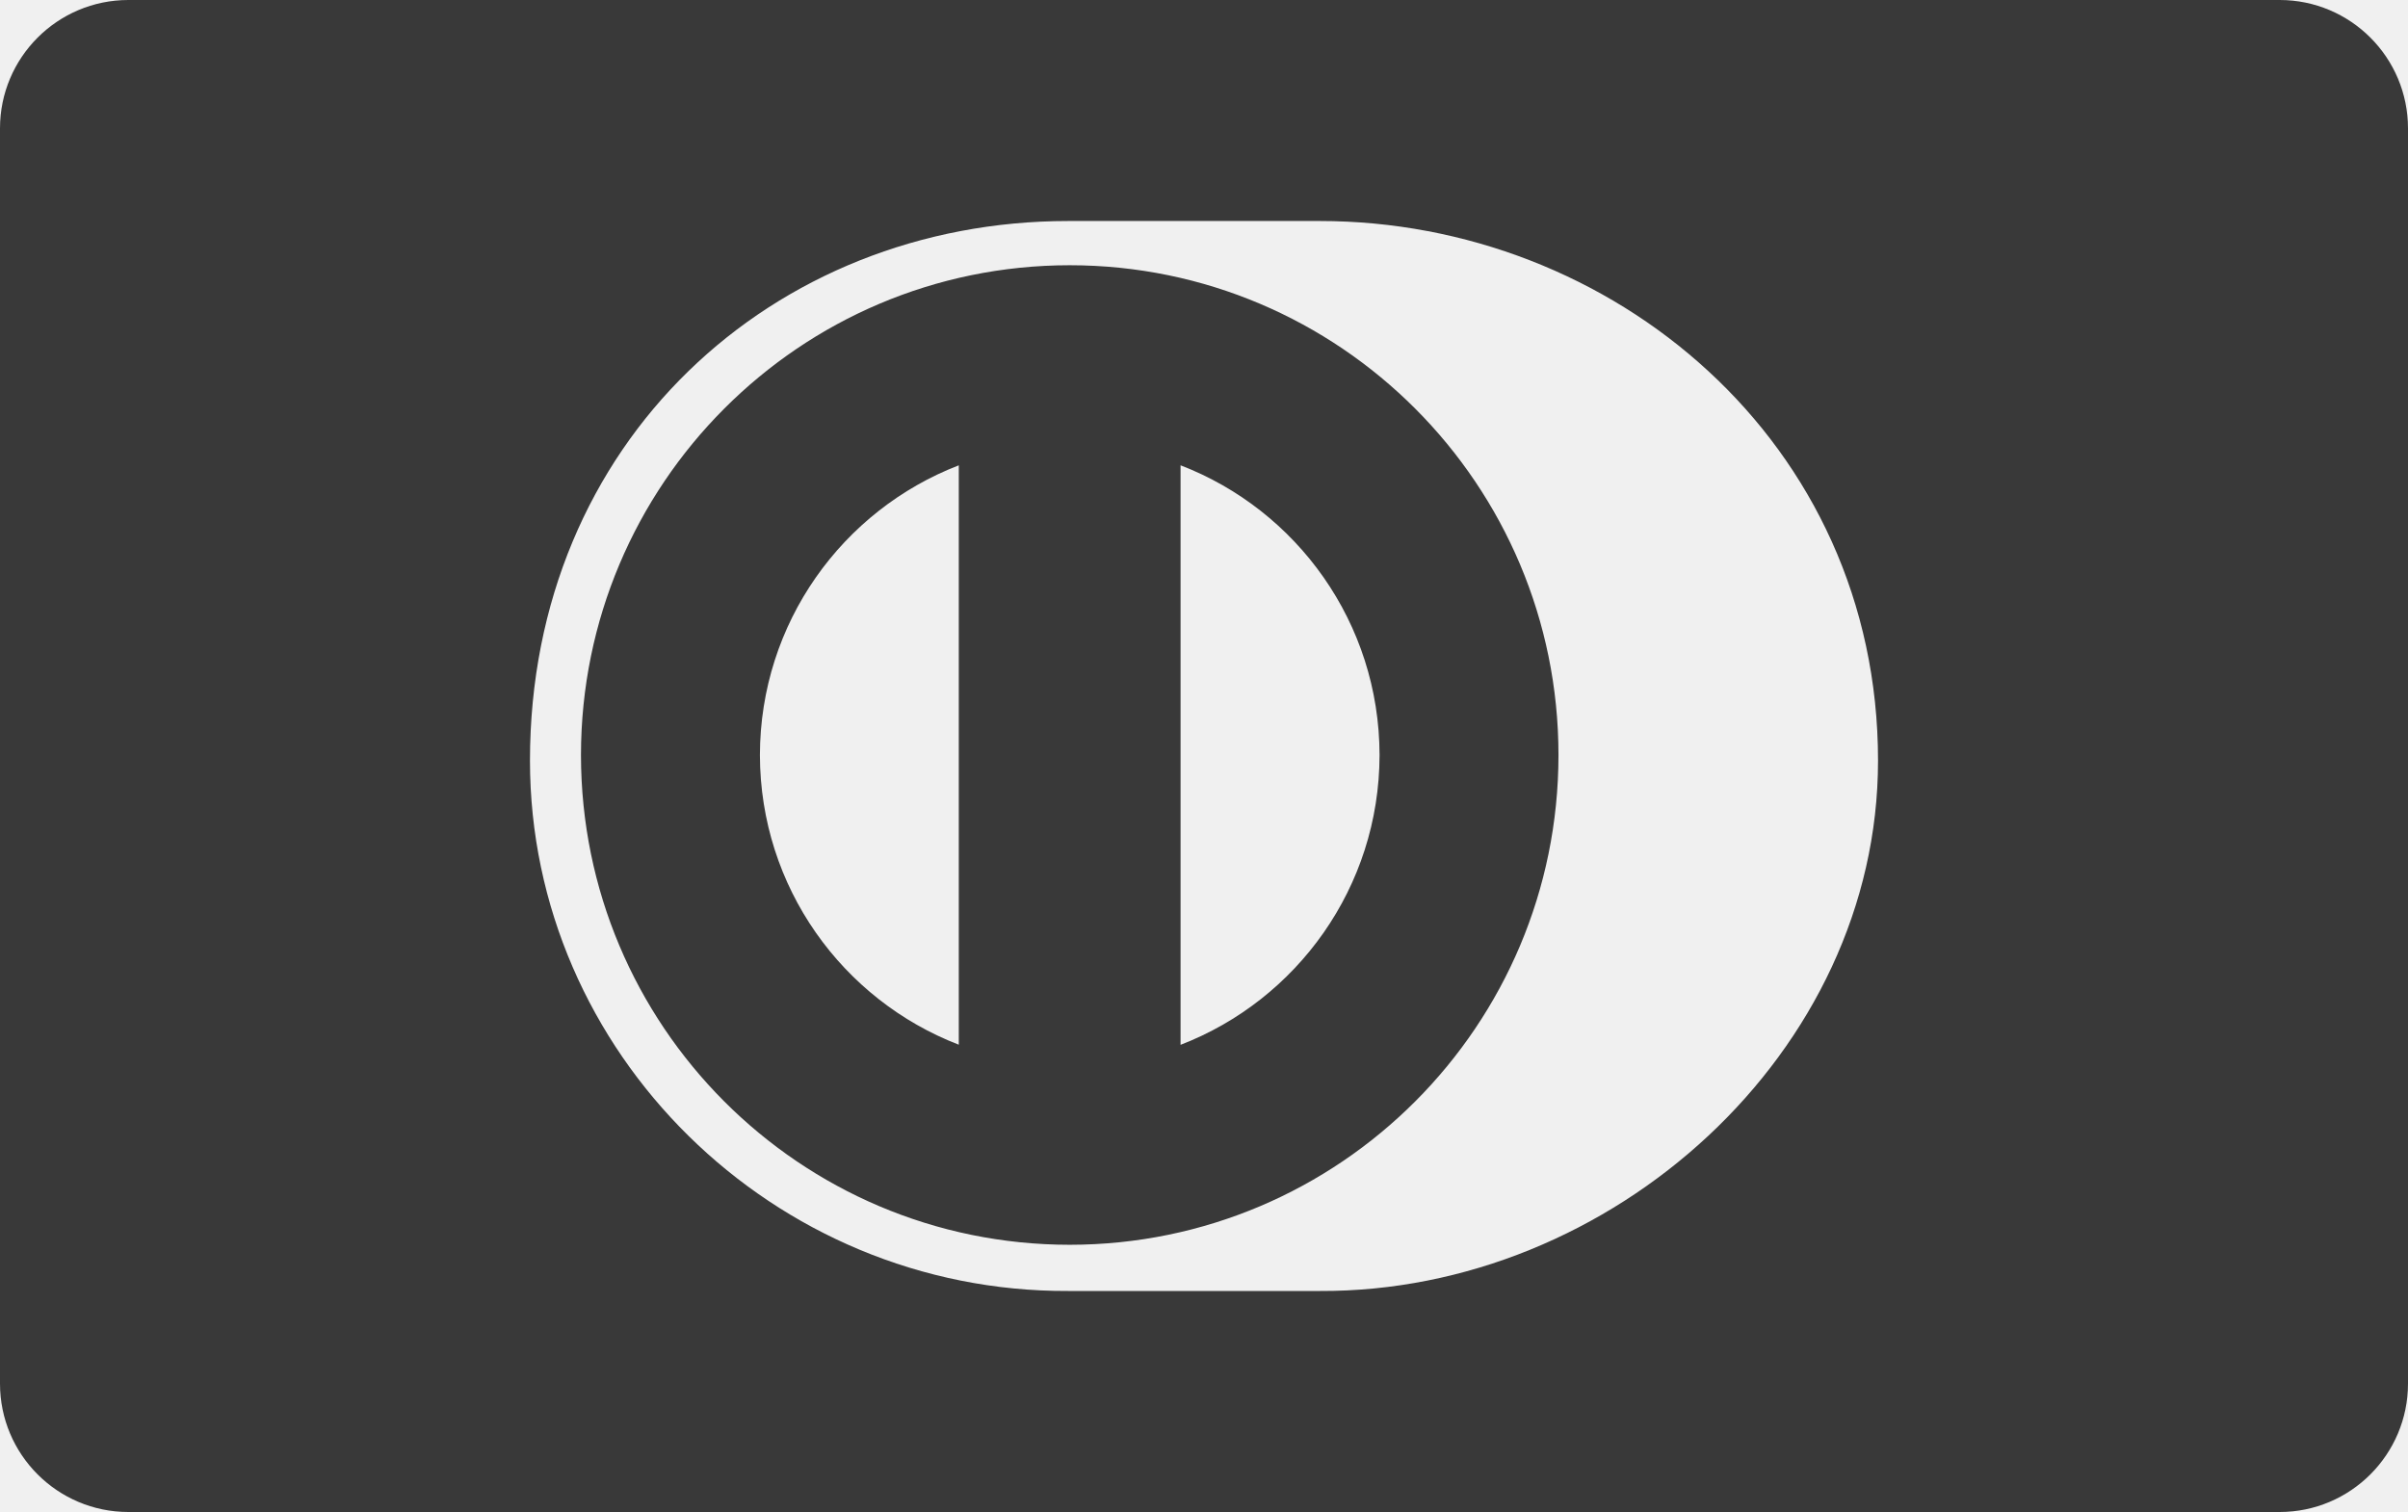
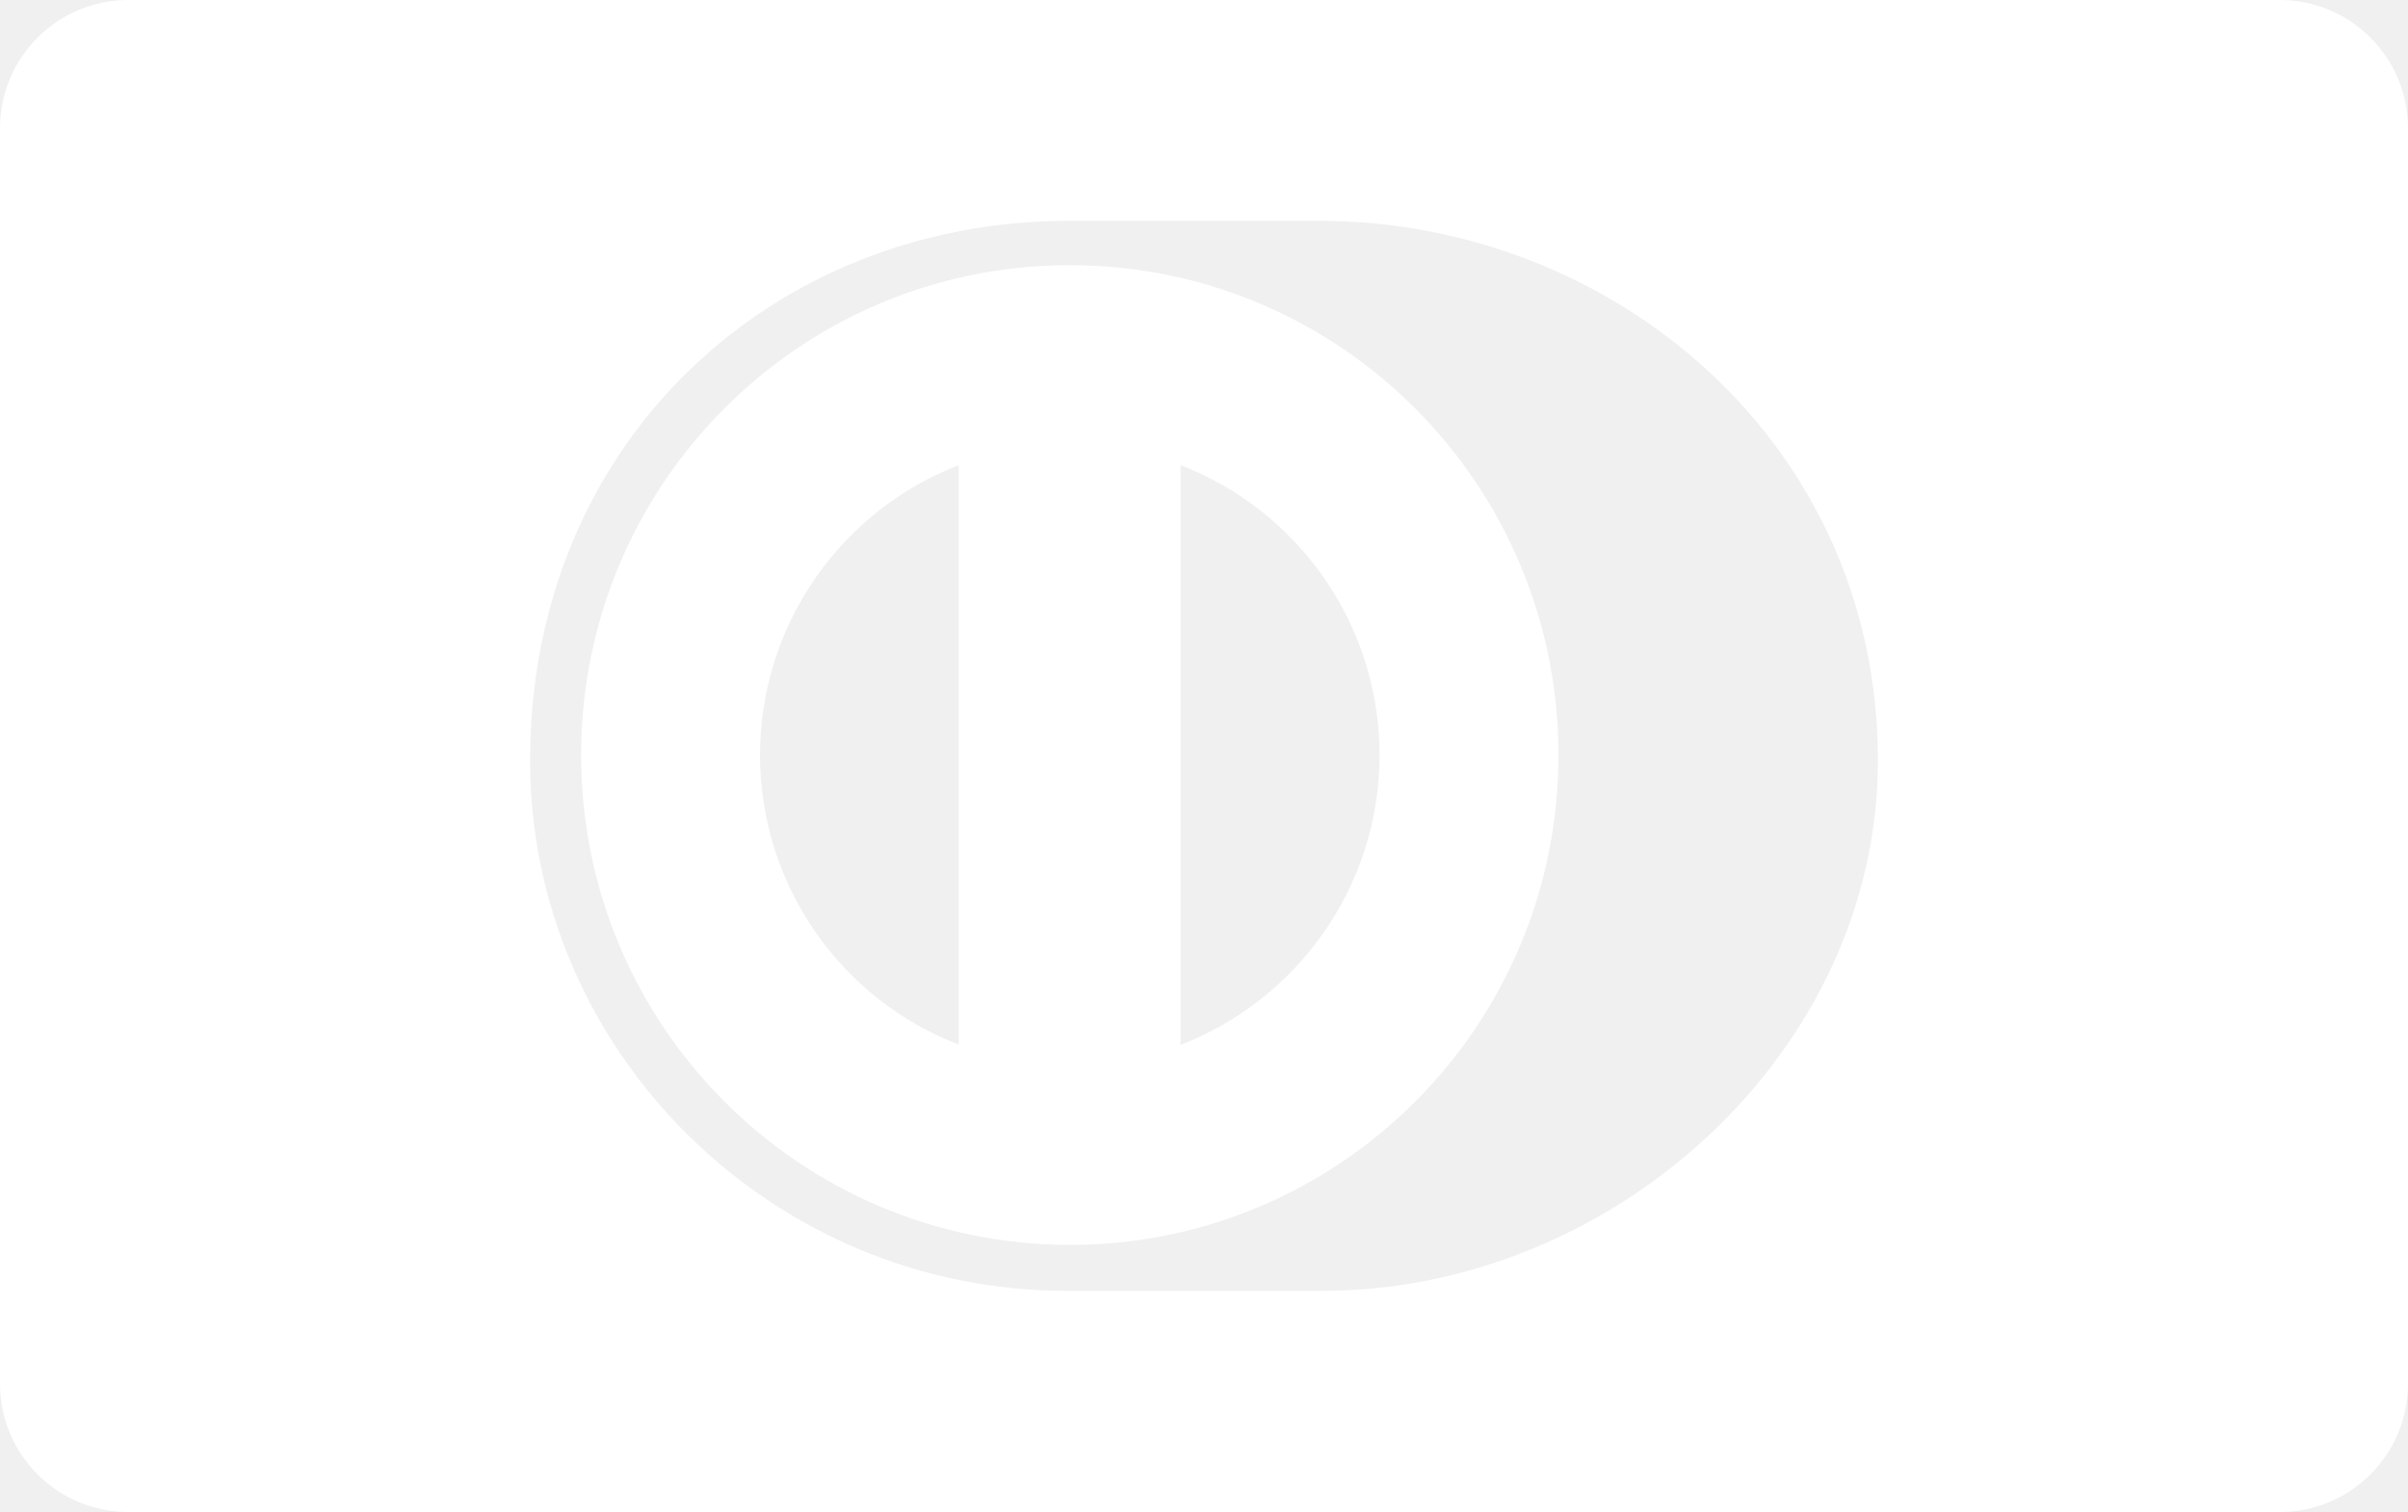
- <svg xmlns="http://www.w3.org/2000/svg" width="750px" height="471px" viewBox="0 0 750 471" version="1.1">
-   <defs />
-   <g id="Page-1" stroke="none" stroke-width="1" fill="none" fill-rule="evenodd">
-     <g id="diners" fill="#393939">
-       <path d="M0,40.005 C0,17.911 17.914,0 39.992,0 L710.008,0 C732.095,0 750,17.906 750,40.005 L750,430.995 C750,453.089 732.086,471 710.008,471 L39.992,471 C17.905,471 0,453.094 0,430.995 L0,40.005 Z M584.934,236.947 C584.934,137.532 501.953,68.814 411.039,68.847 L332.797,68.847 C240.794,68.814 165.066,137.552 165.066,236.947 C165.066,327.878 240.794,402.587 332.797,402.151 L411.039,402.151 C501.953,402.587 584.934,327.858 584.934,236.947 Z M333.167,82.622 C249.097,82.649 180.973,150.93 180.953,235.202 C180.973,319.46 249.096,387.734 333.167,387.761 C417.257,387.734 485.395,319.46 485.407,235.202 C485.394,150.93 417.257,82.649 333.167,82.622 Z M236.683,235.202 C236.762,194.022 262.429,158.906 298.623,144.952 L298.623,325.432 C262.429,311.485 236.761,276.388 236.683,235.202 Z M367.698,325.471 L367.698,144.946 C403.905,158.866 429.612,194.002 429.678,235.202 C429.612,276.415 403.905,311.524 367.698,325.471 Z" id="Rectangle-1" />
+ <svg xmlns="http://www.w3.org/2000/svg" version="1.1" id="Layer_1" x="0px" y="0px" viewBox="0 0 750 471" style="enable-background:new 0 0 750 471;" xml:space="preserve">
+   <style type="text/css">
+ 	.st0{fill:#FFFFFF;}
+ </style>
+   <g id="Page-1">
+     <g id="diners">
+       <path id="Rectangle-1" class="st0" d="M0,40C0,17.9,17.9,0,40,0h670c22.1,0,40,17.9,40,40v391    c0,22.1-17.9,40-40,40H40c-22.1,0-40-17.9-40-40V40z M584.9,236.9c0-99.4-83-168.1-173.9-168.1h-78.2    c-92,0-167.7,68.7-167.7,168.1c0,90.9,75.7,165.6,167.7,165.2H411C502,402.6,584.9,327.9,584.9,236.9z M333.2,82.6    c-84.1,0-152.2,68.3-152.2,152.6c0,84.3,68.1,152.5,152.2,152.6c84.1,0,152.2-68.3,152.2-152.6C485.4,150.9,417.3,82.6,333.2,82.6    z M236.7,235.2c0.1-41.2,25.7-76.3,61.9-90.3v180.5C262.4,311.5,236.8,276.4,236.7,235.2z M367.7,325.5V144.9    c36.2,13.9,61.9,49.1,62,90.3C429.6,276.4,403.9,311.5,367.7,325.5z" />
    </g>
  </g>
</svg>
